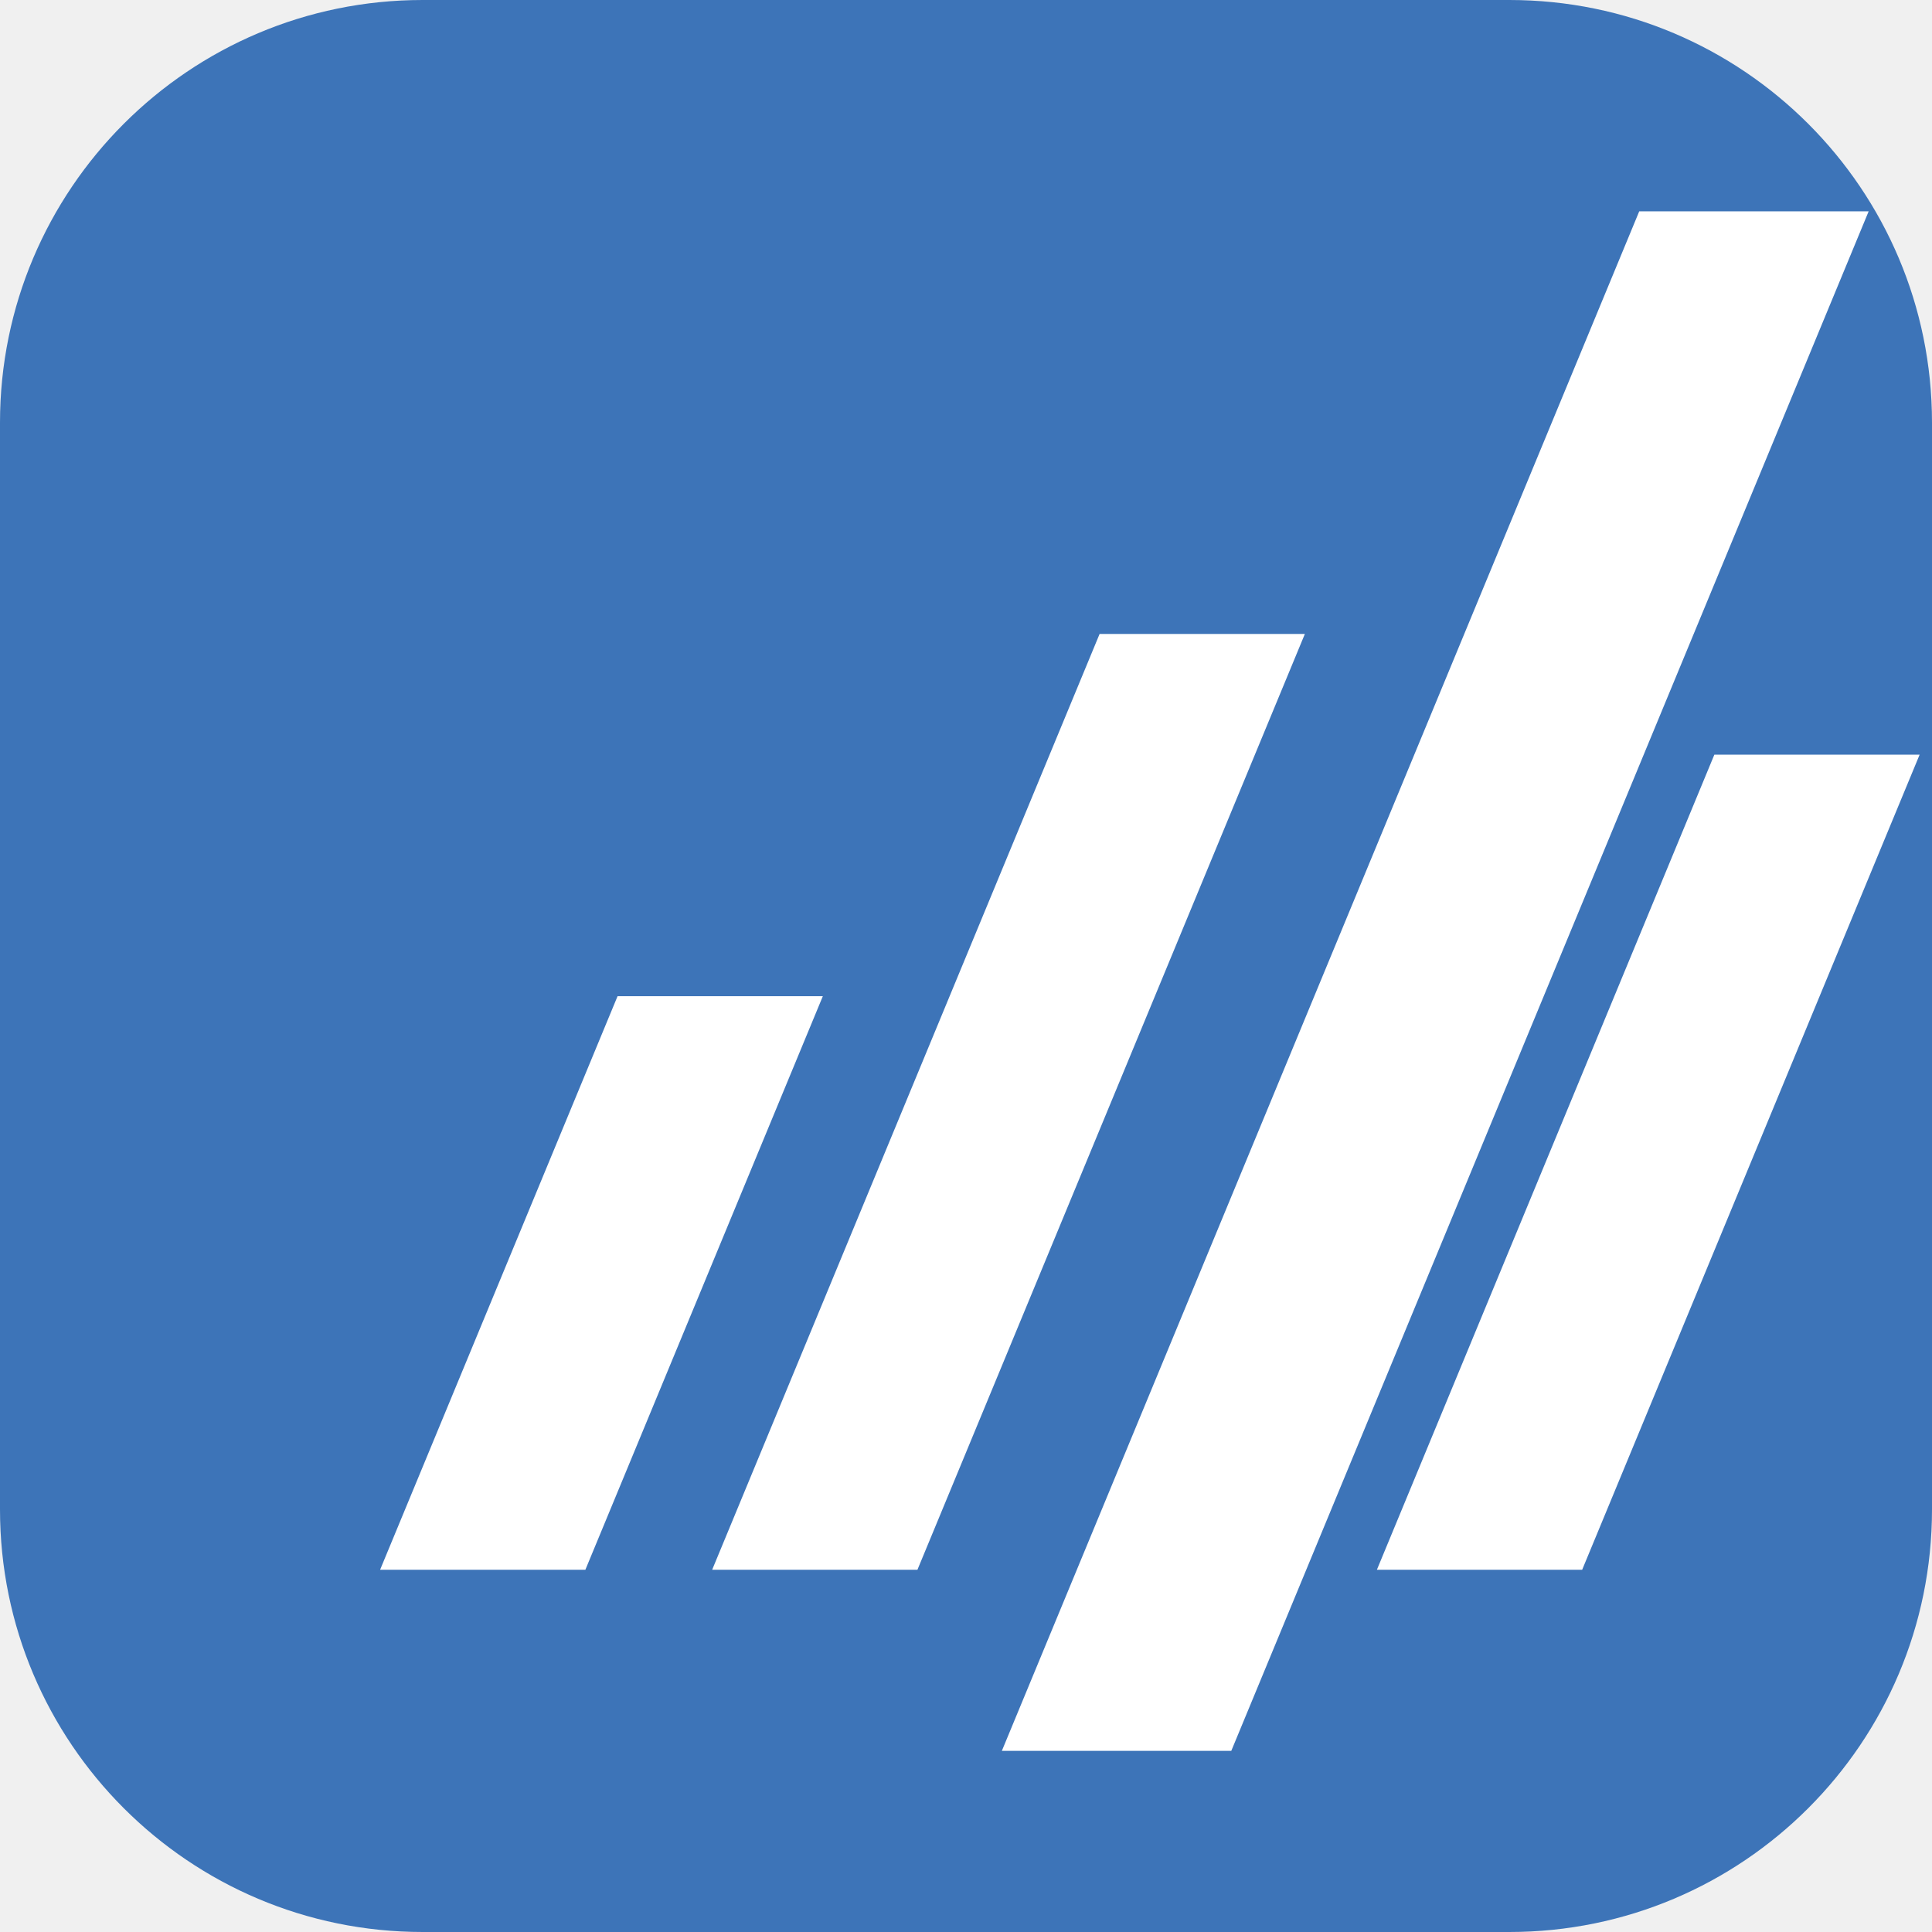
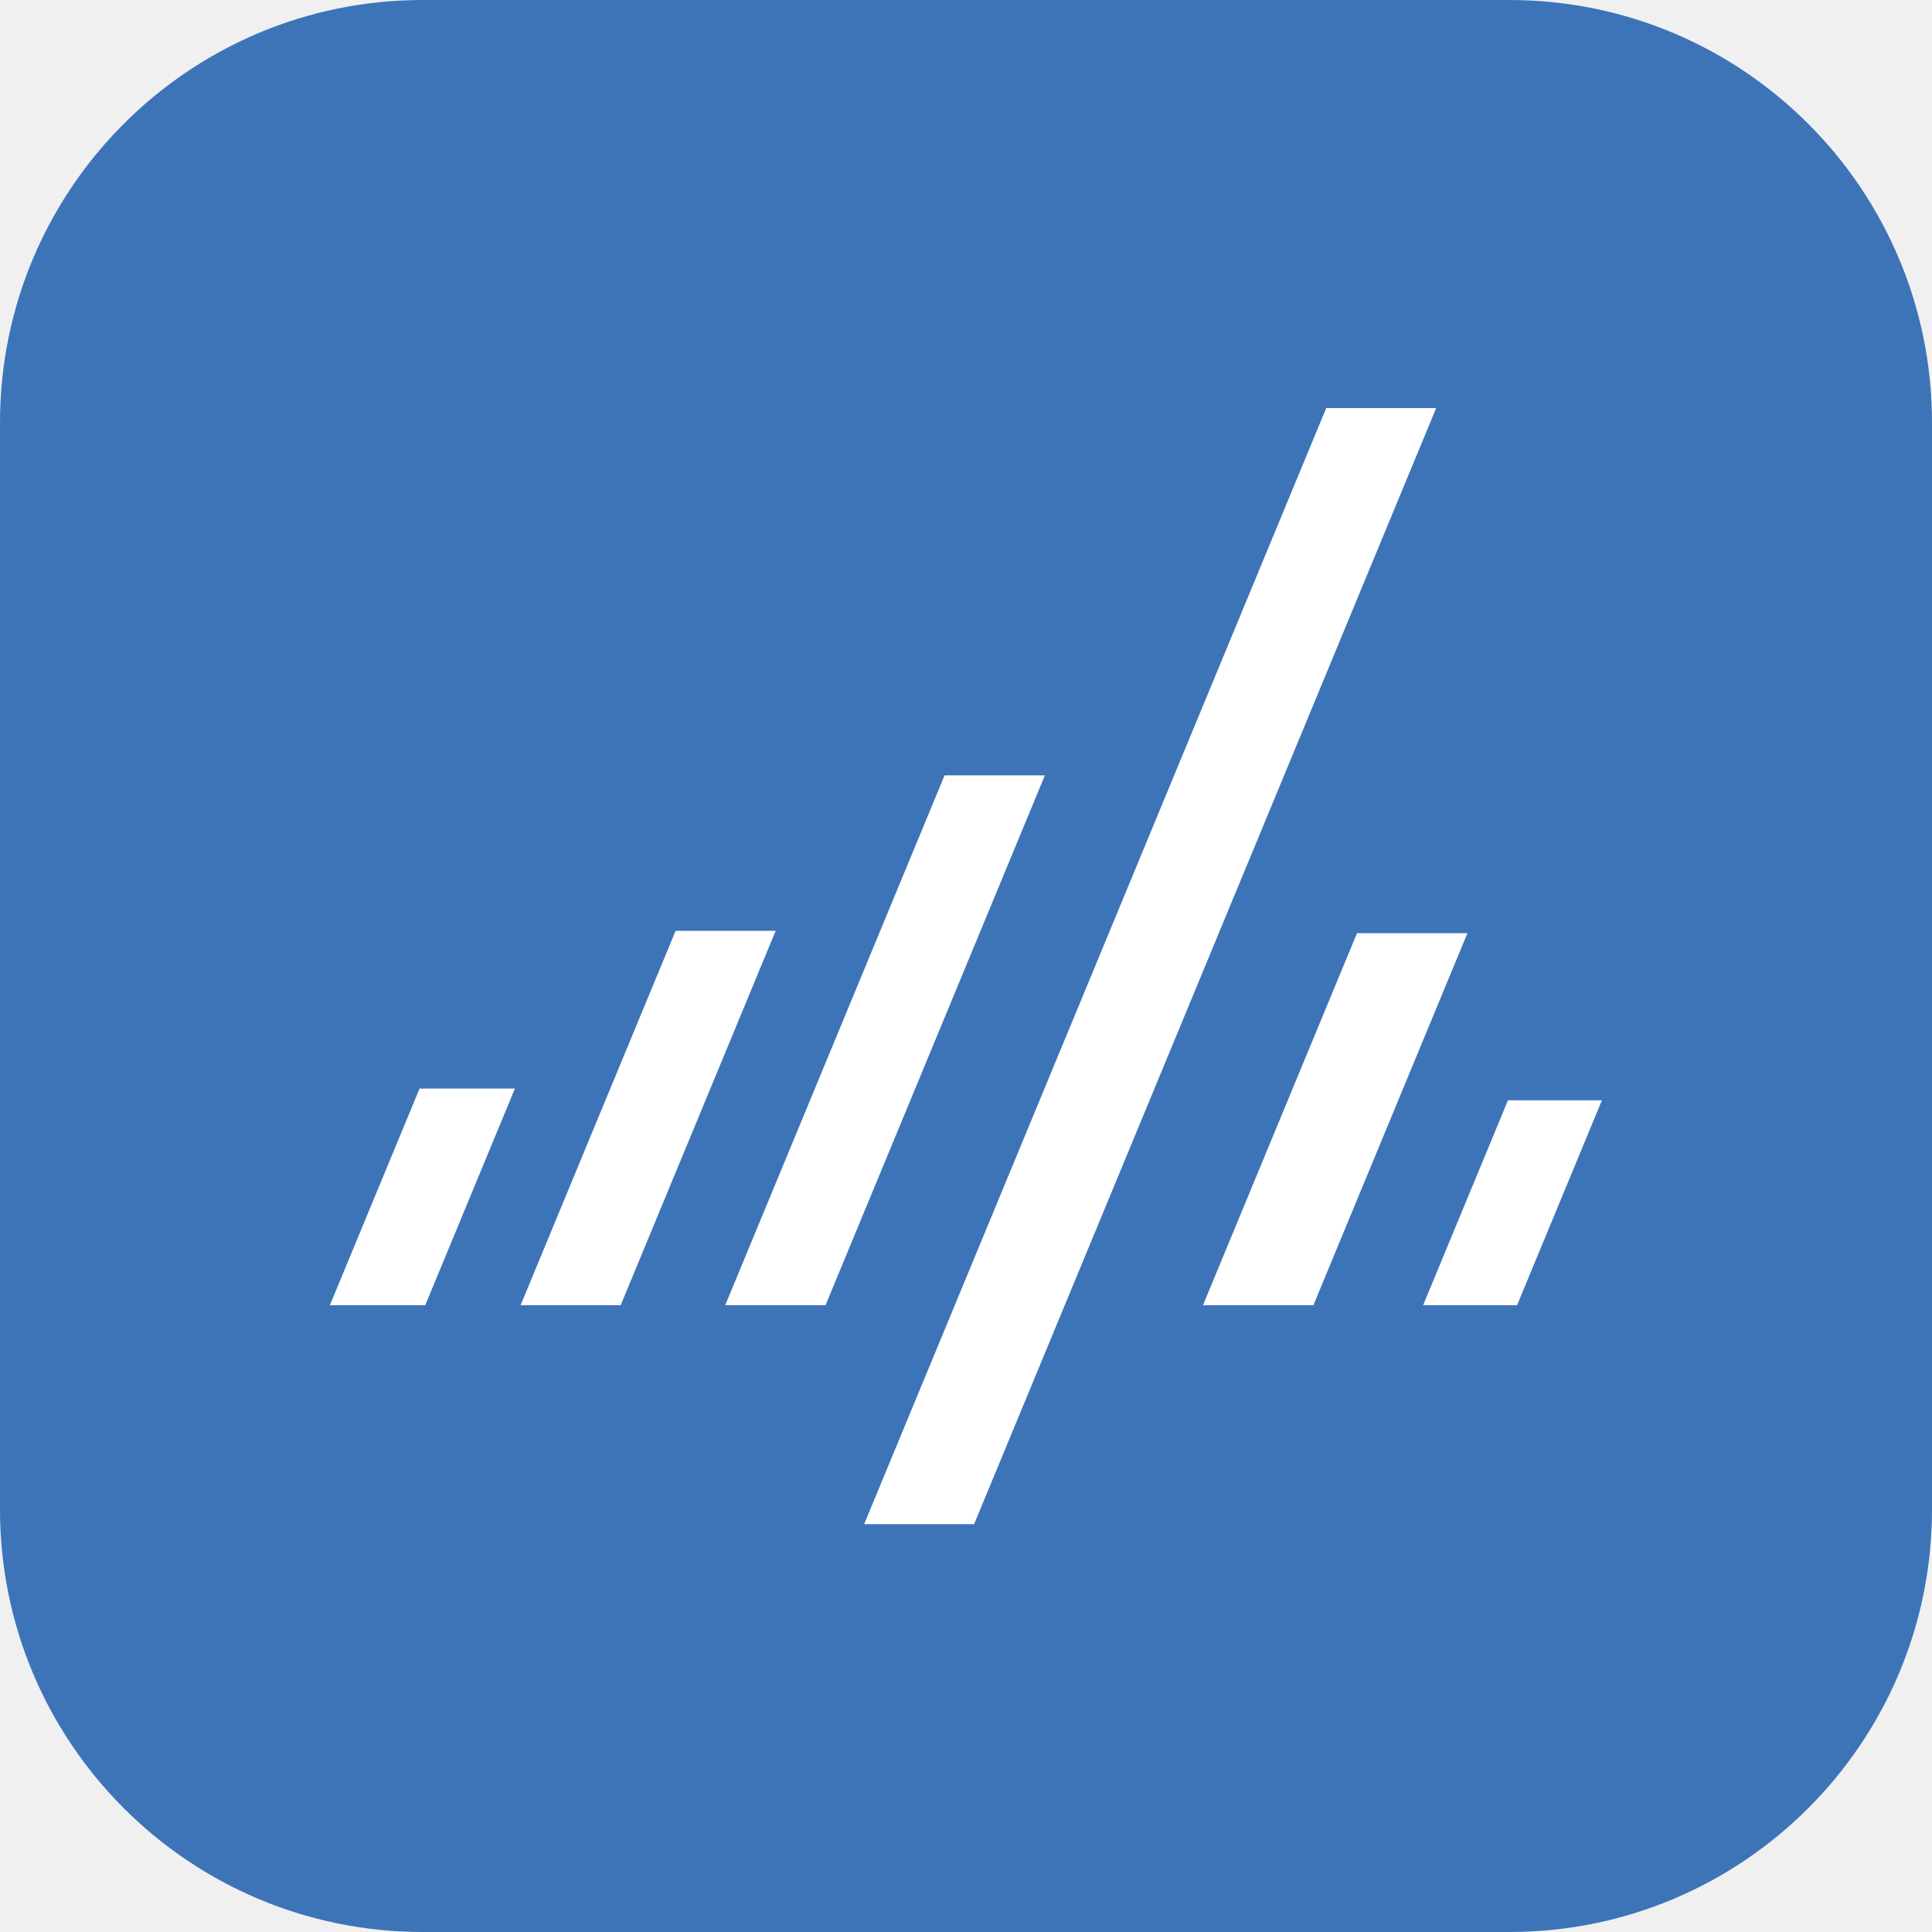
<svg xmlns="http://www.w3.org/2000/svg" width="32" height="32" viewBox="0 0 32 32">
  <rect width="32" height="32" rx="7" fill="#3D74B8" />
-   <g transform="skewX(-22.490)" fill="#FFFFFF">
-     <rect x="17.06" y="16.5" width="3.4" height="9.5" />
-     <rect x="22.56" y="10.5" width="3.4" height="15.5" />
-     <rect x="28.6" y="3.5" width="3.8" height="25.5" />
-     <rect x="33.57" y="12.5" width="3.4" height="13.5" />
+   <g fill="#FFFFFF" transform="translate(-12.35 2.04) scale(0.039) skewX(-22.49)">
+     <rect x="664.6" y="410" width="40.5" height="92" />
+     <rect x="745.6" y="343" width="42.5" height="159" />
+     <rect x="832.5" y="277" width="42.6" height="225" />
+     <rect x="930.0" y="121" width="46.7" height="474" />
+     <rect x="1035.4" y="344" width="46.9" height="158" />
+     <rect x="1128.9" y="415" width="39.9" height="87" />
  </g>
</svg>
